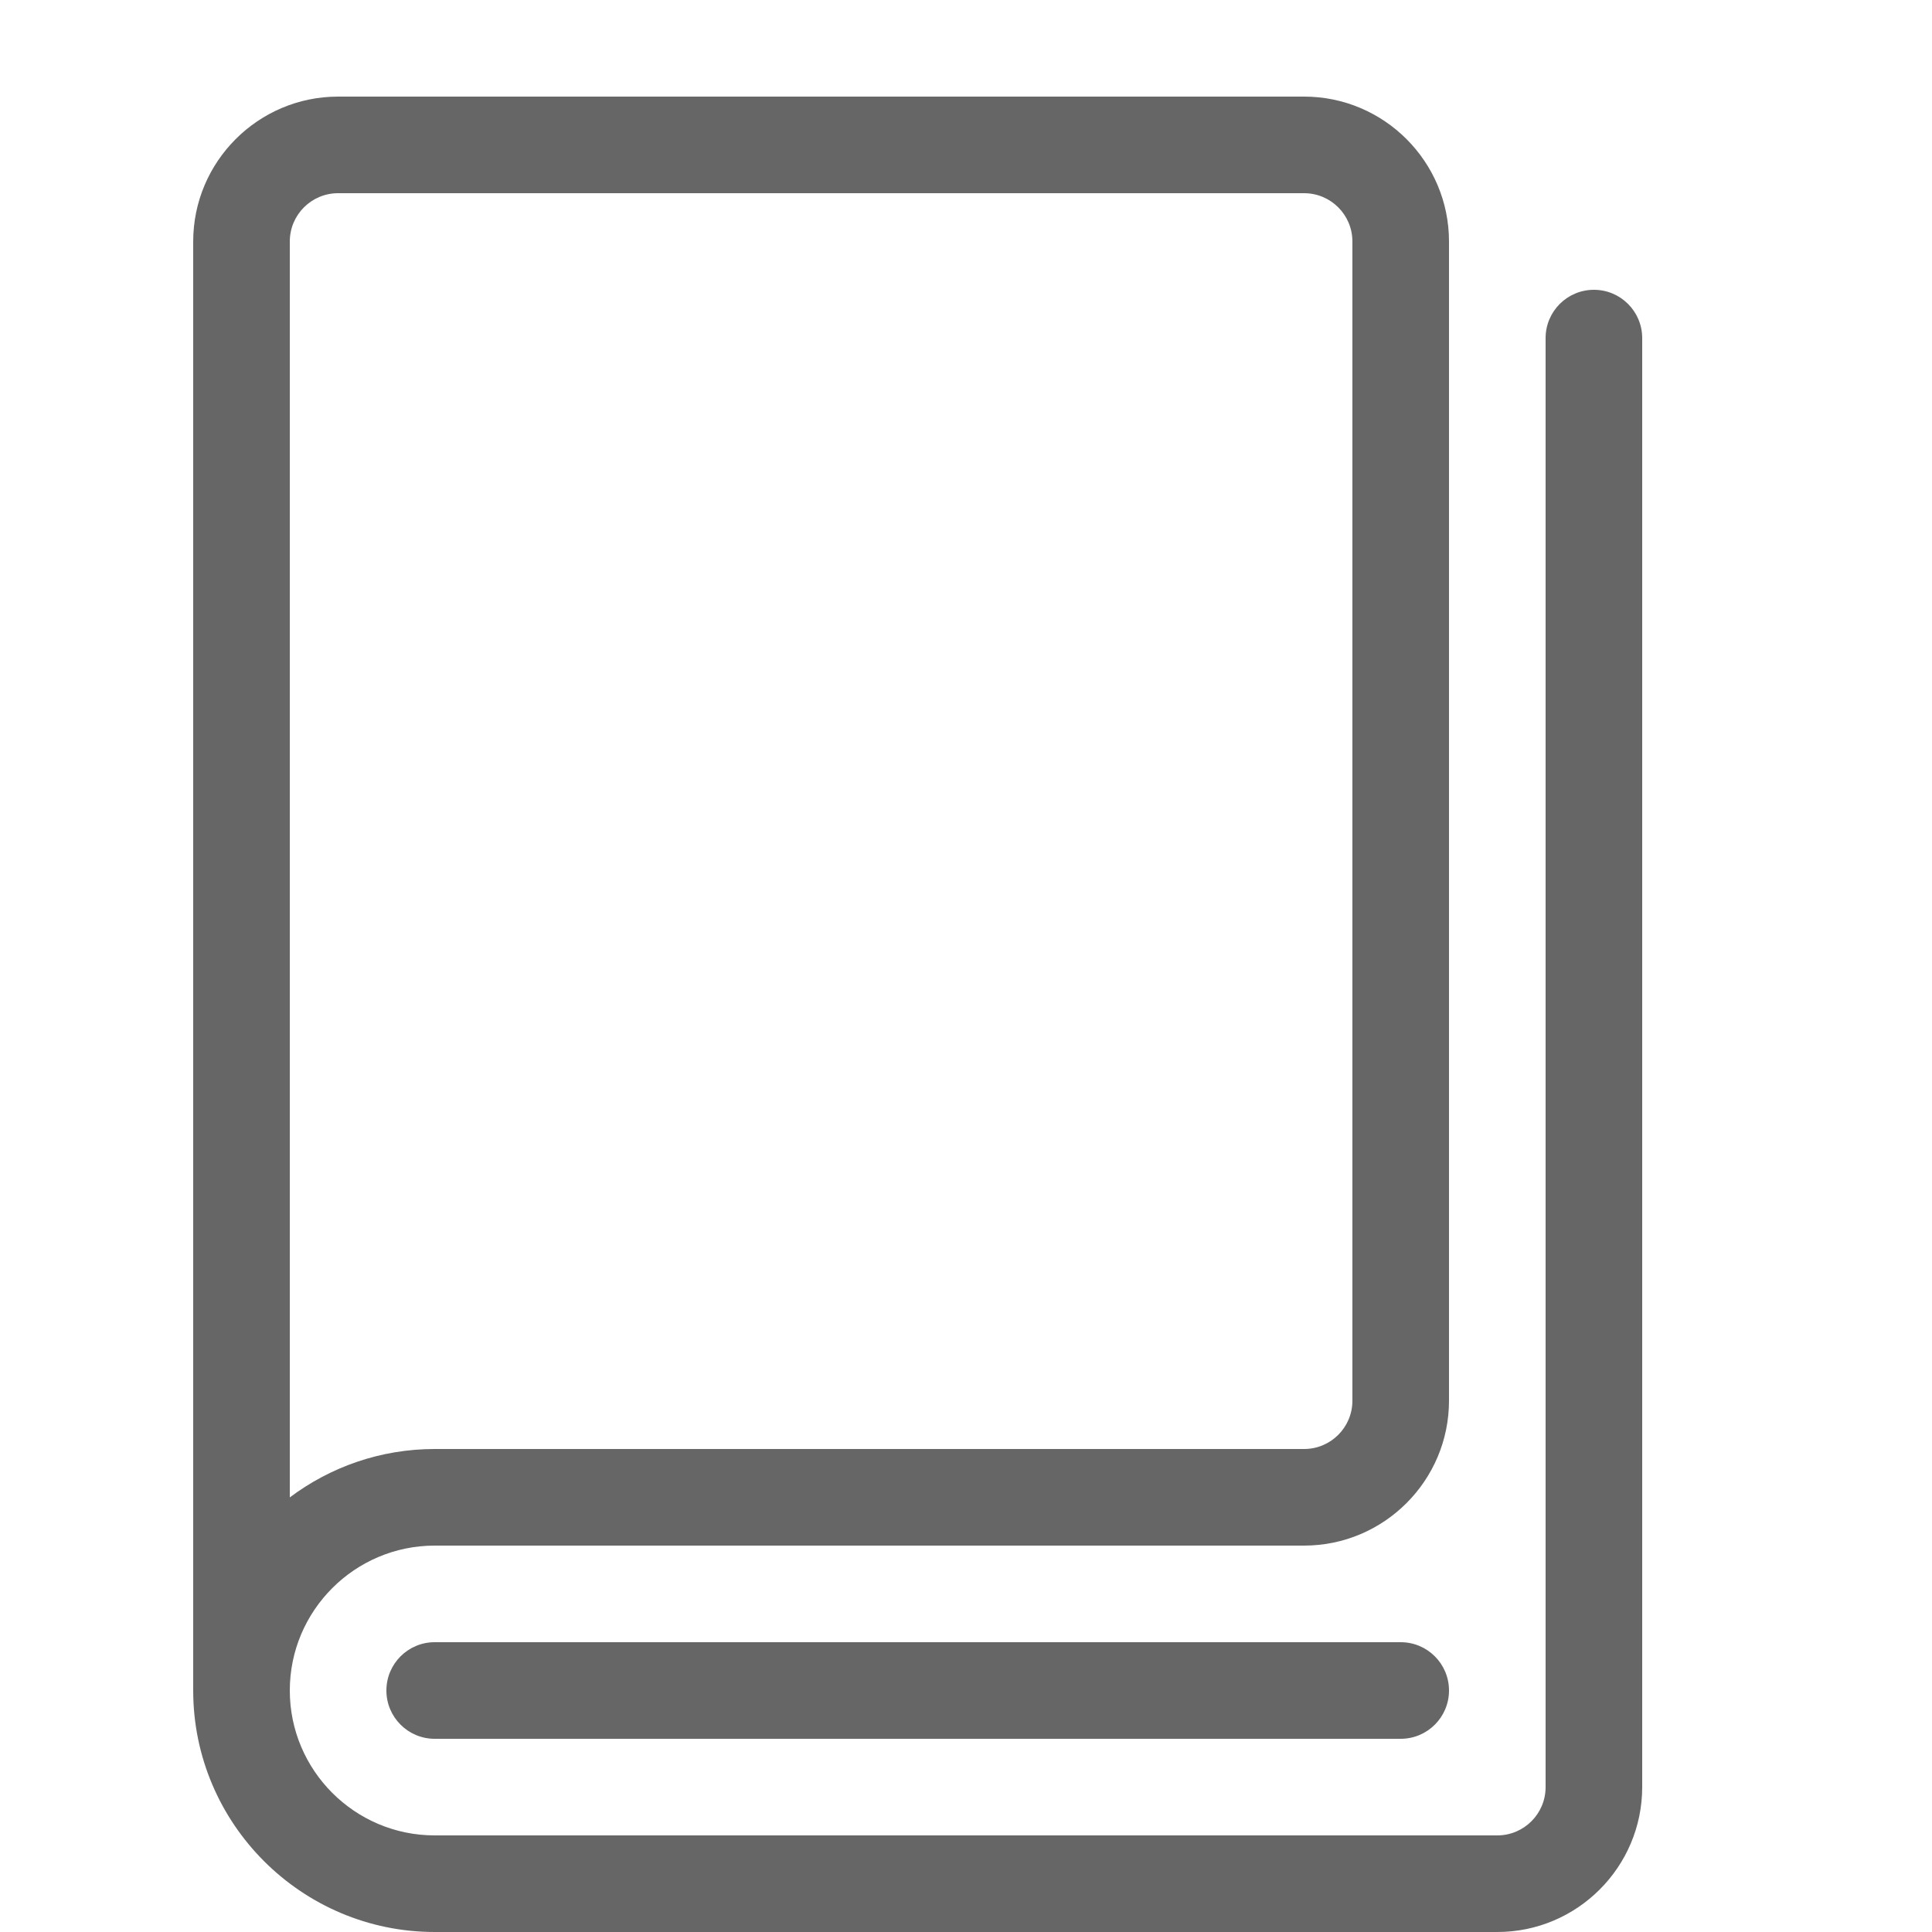
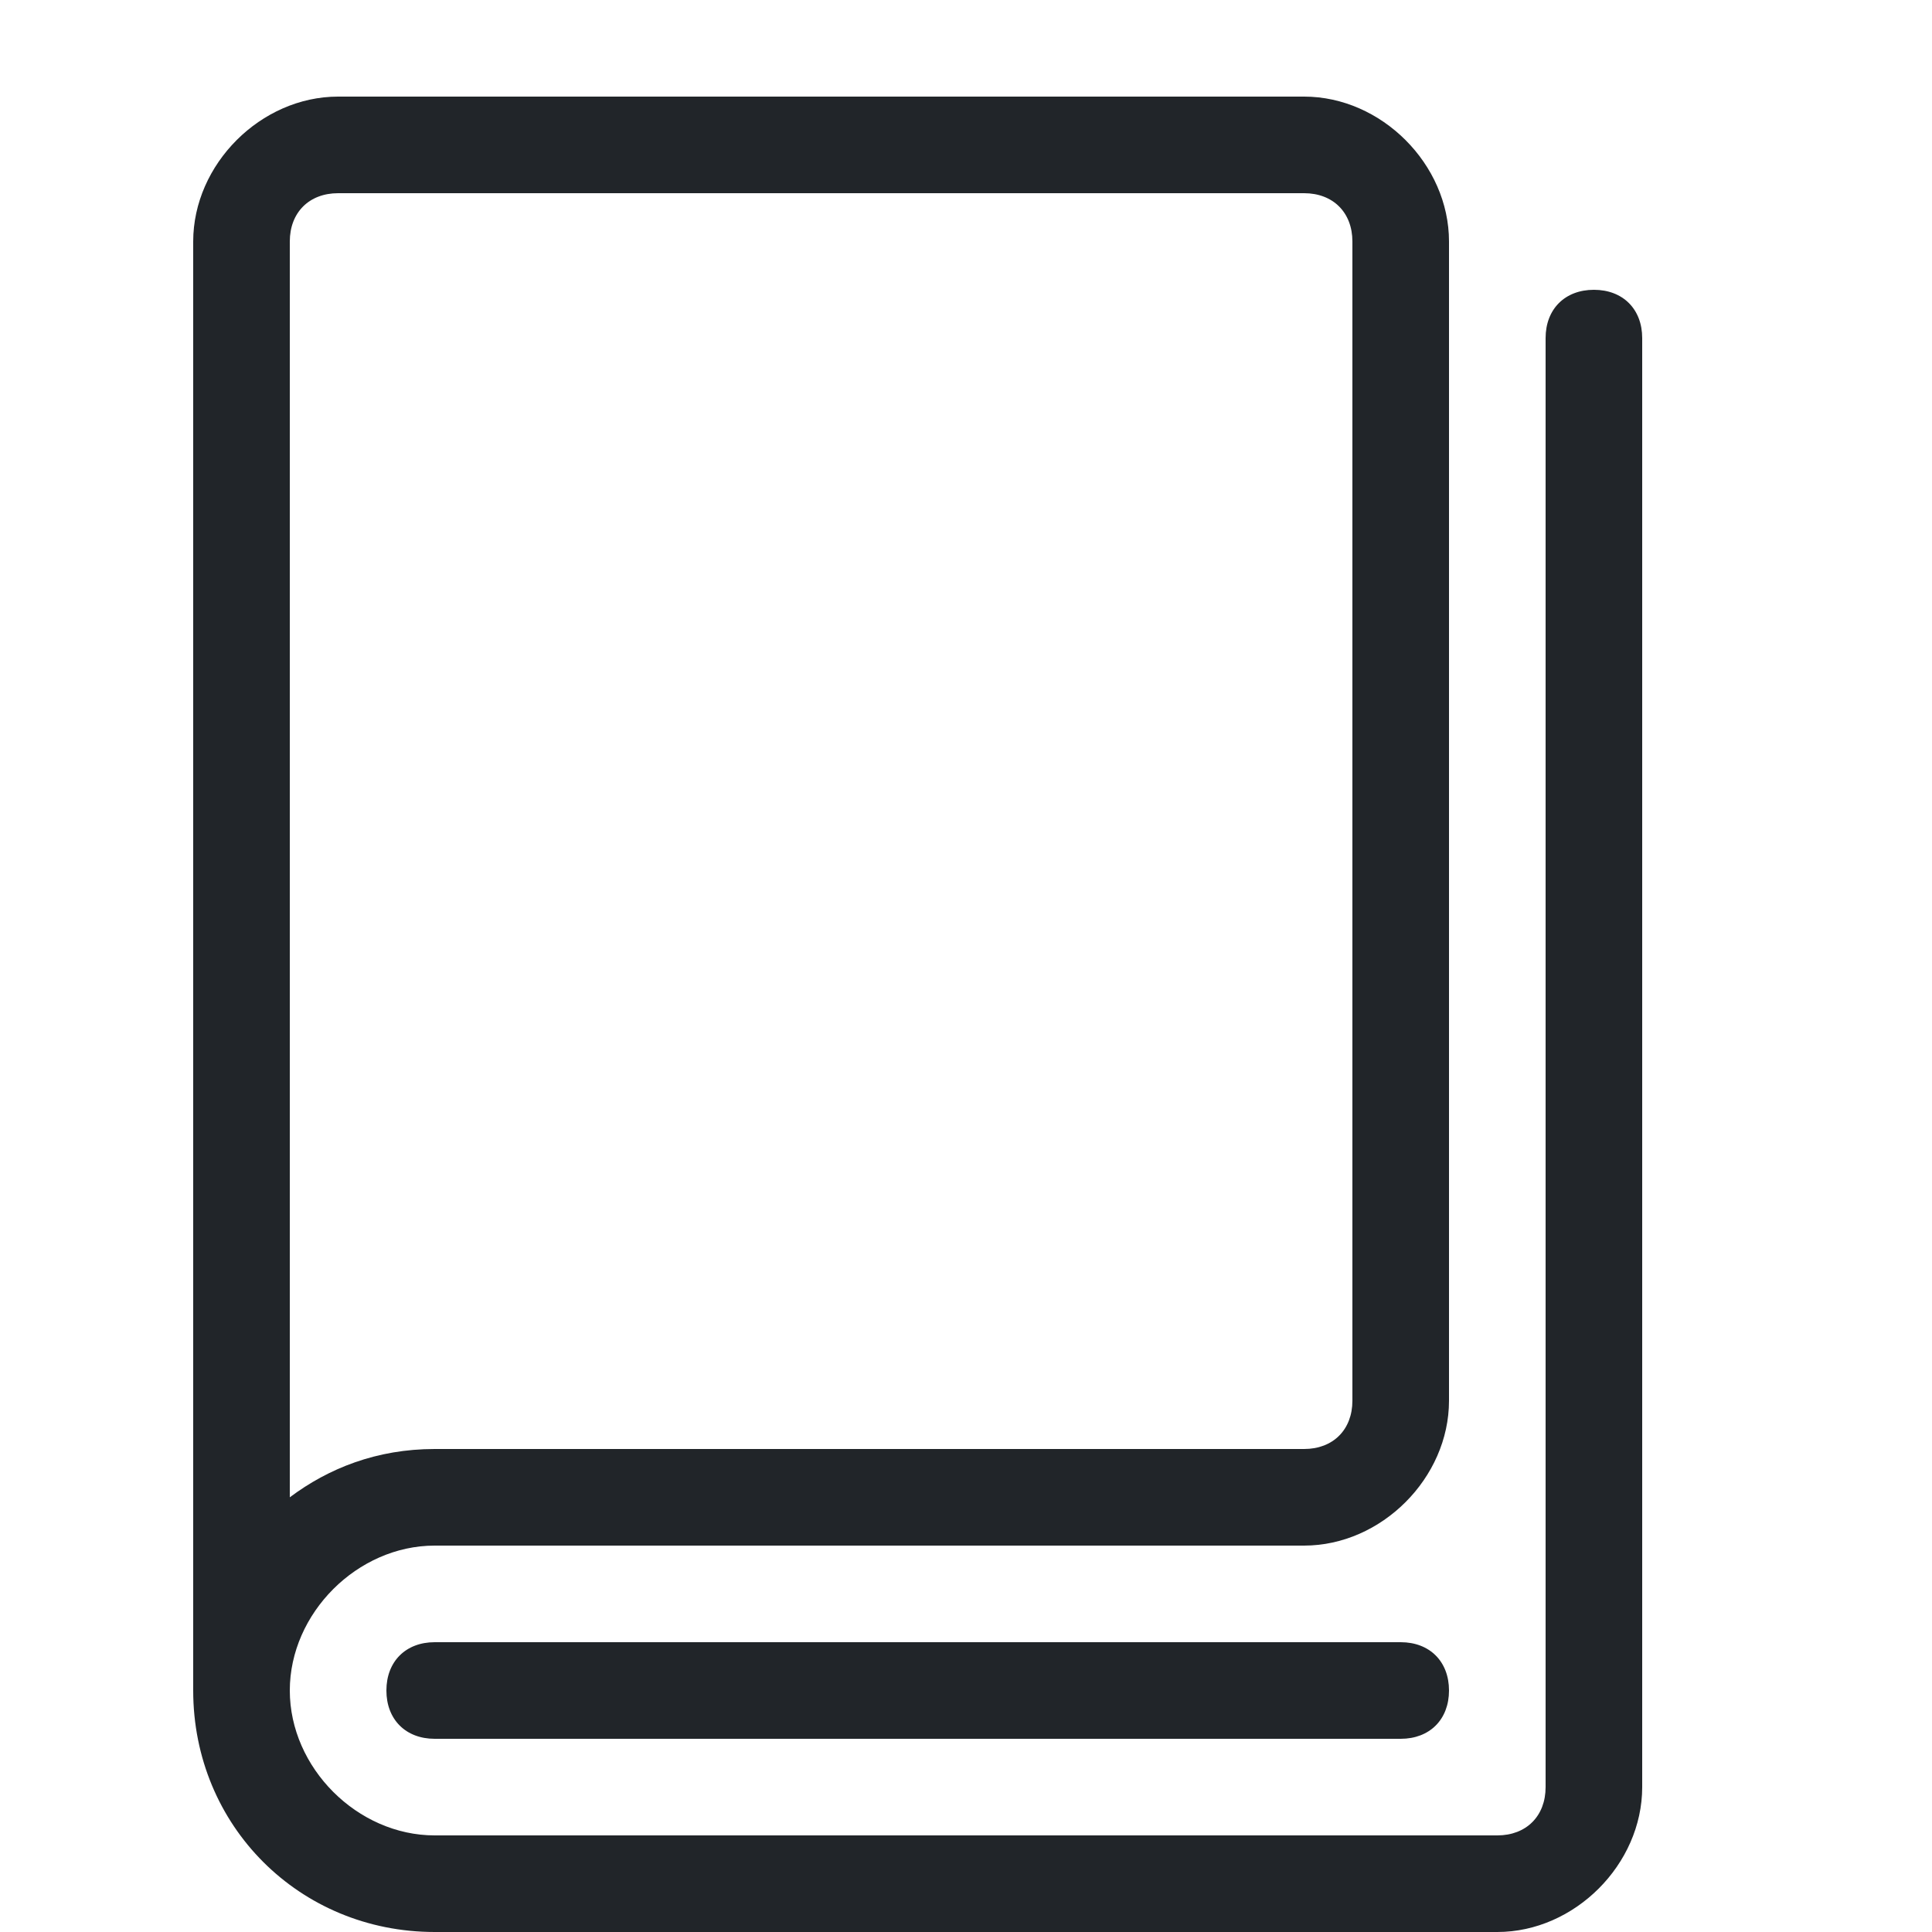
- <svg xmlns="http://www.w3.org/2000/svg" width="20" height="20">
-   <path fill="#666" d="M14.5 18h-10a.5.5 0 0 1 0-1h10a.5.5 0 0 1 0 1z" />
-   <path fill="#666" d="M16.5 3a.5.5 0 0 0-.5.5v15a.5.5 0 0 1-.5.5h-11c-.827 0-1.5-.673-1.5-1.5S3.673 16 4.5 16h9c.827 0 1.5-.673 1.5-1.5v-12c0-.827-.673-1.5-1.5-1.5h-10C2.673 1 2 1.673 2 2.5v15C2 18.878 3.122 20 4.5 20h11c.827 0 1.5-.673 1.5-1.5v-15a.5.5 0 0 0-.5-.5zm-13-1h10a.5.5 0 0 1 .5.5v12a.5.5 0 0 1-.5.5h-9c-.562 0-1.082.187-1.5.501V2.5a.5.5 0 0 1 .5-.5z" />
+ <svg xmlns="http://www.w3.org/2000/svg" version="1.1" id="Layer_1" x="0px" y="0px" width="20px" height="20px" viewBox="0 0 20 20" style="enable-background:new 0 0 20 20;" xml:space="preserve">
+   <style type="text/css">
+ 	.st0{fill:#212529;}
+ </style>
+   <path class="st0" d="M14.5,18h-10C4.2,18,4,17.8,4,17.5S4.2,17,4.5,17h10c0.3,0,0.5,0.2,0.5,0.5S14.8,18,14.5,18z" />
+   <path class="st0" d="M16.5,3C16.2,3,16,3.2,16,3.5v15c0,0.3-0.2,0.5-0.5,0.5h-11C3.7,19,3,18.3,3,17.5S3.7,16,4.5,16h9  c0.8,0,1.5-0.7,1.5-1.5v-12C15,1.7,14.3,1,13.5,1h-10C2.7,1,2,1.7,2,2.5v15C2,18.9,3.1,20,4.5,20h11c0.8,0,1.5-0.7,1.5-1.5v-15  C17,3.2,16.8,3,16.5,3z M3.5,2h10C13.8,2,14,2.2,14,2.5v12c0,0.3-0.2,0.5-0.5,0.5h-9c-0.6,0-1.1,0.2-1.5,0.5v-13C3,2.2,3.2,2,3.5,2z  " />
</svg>
